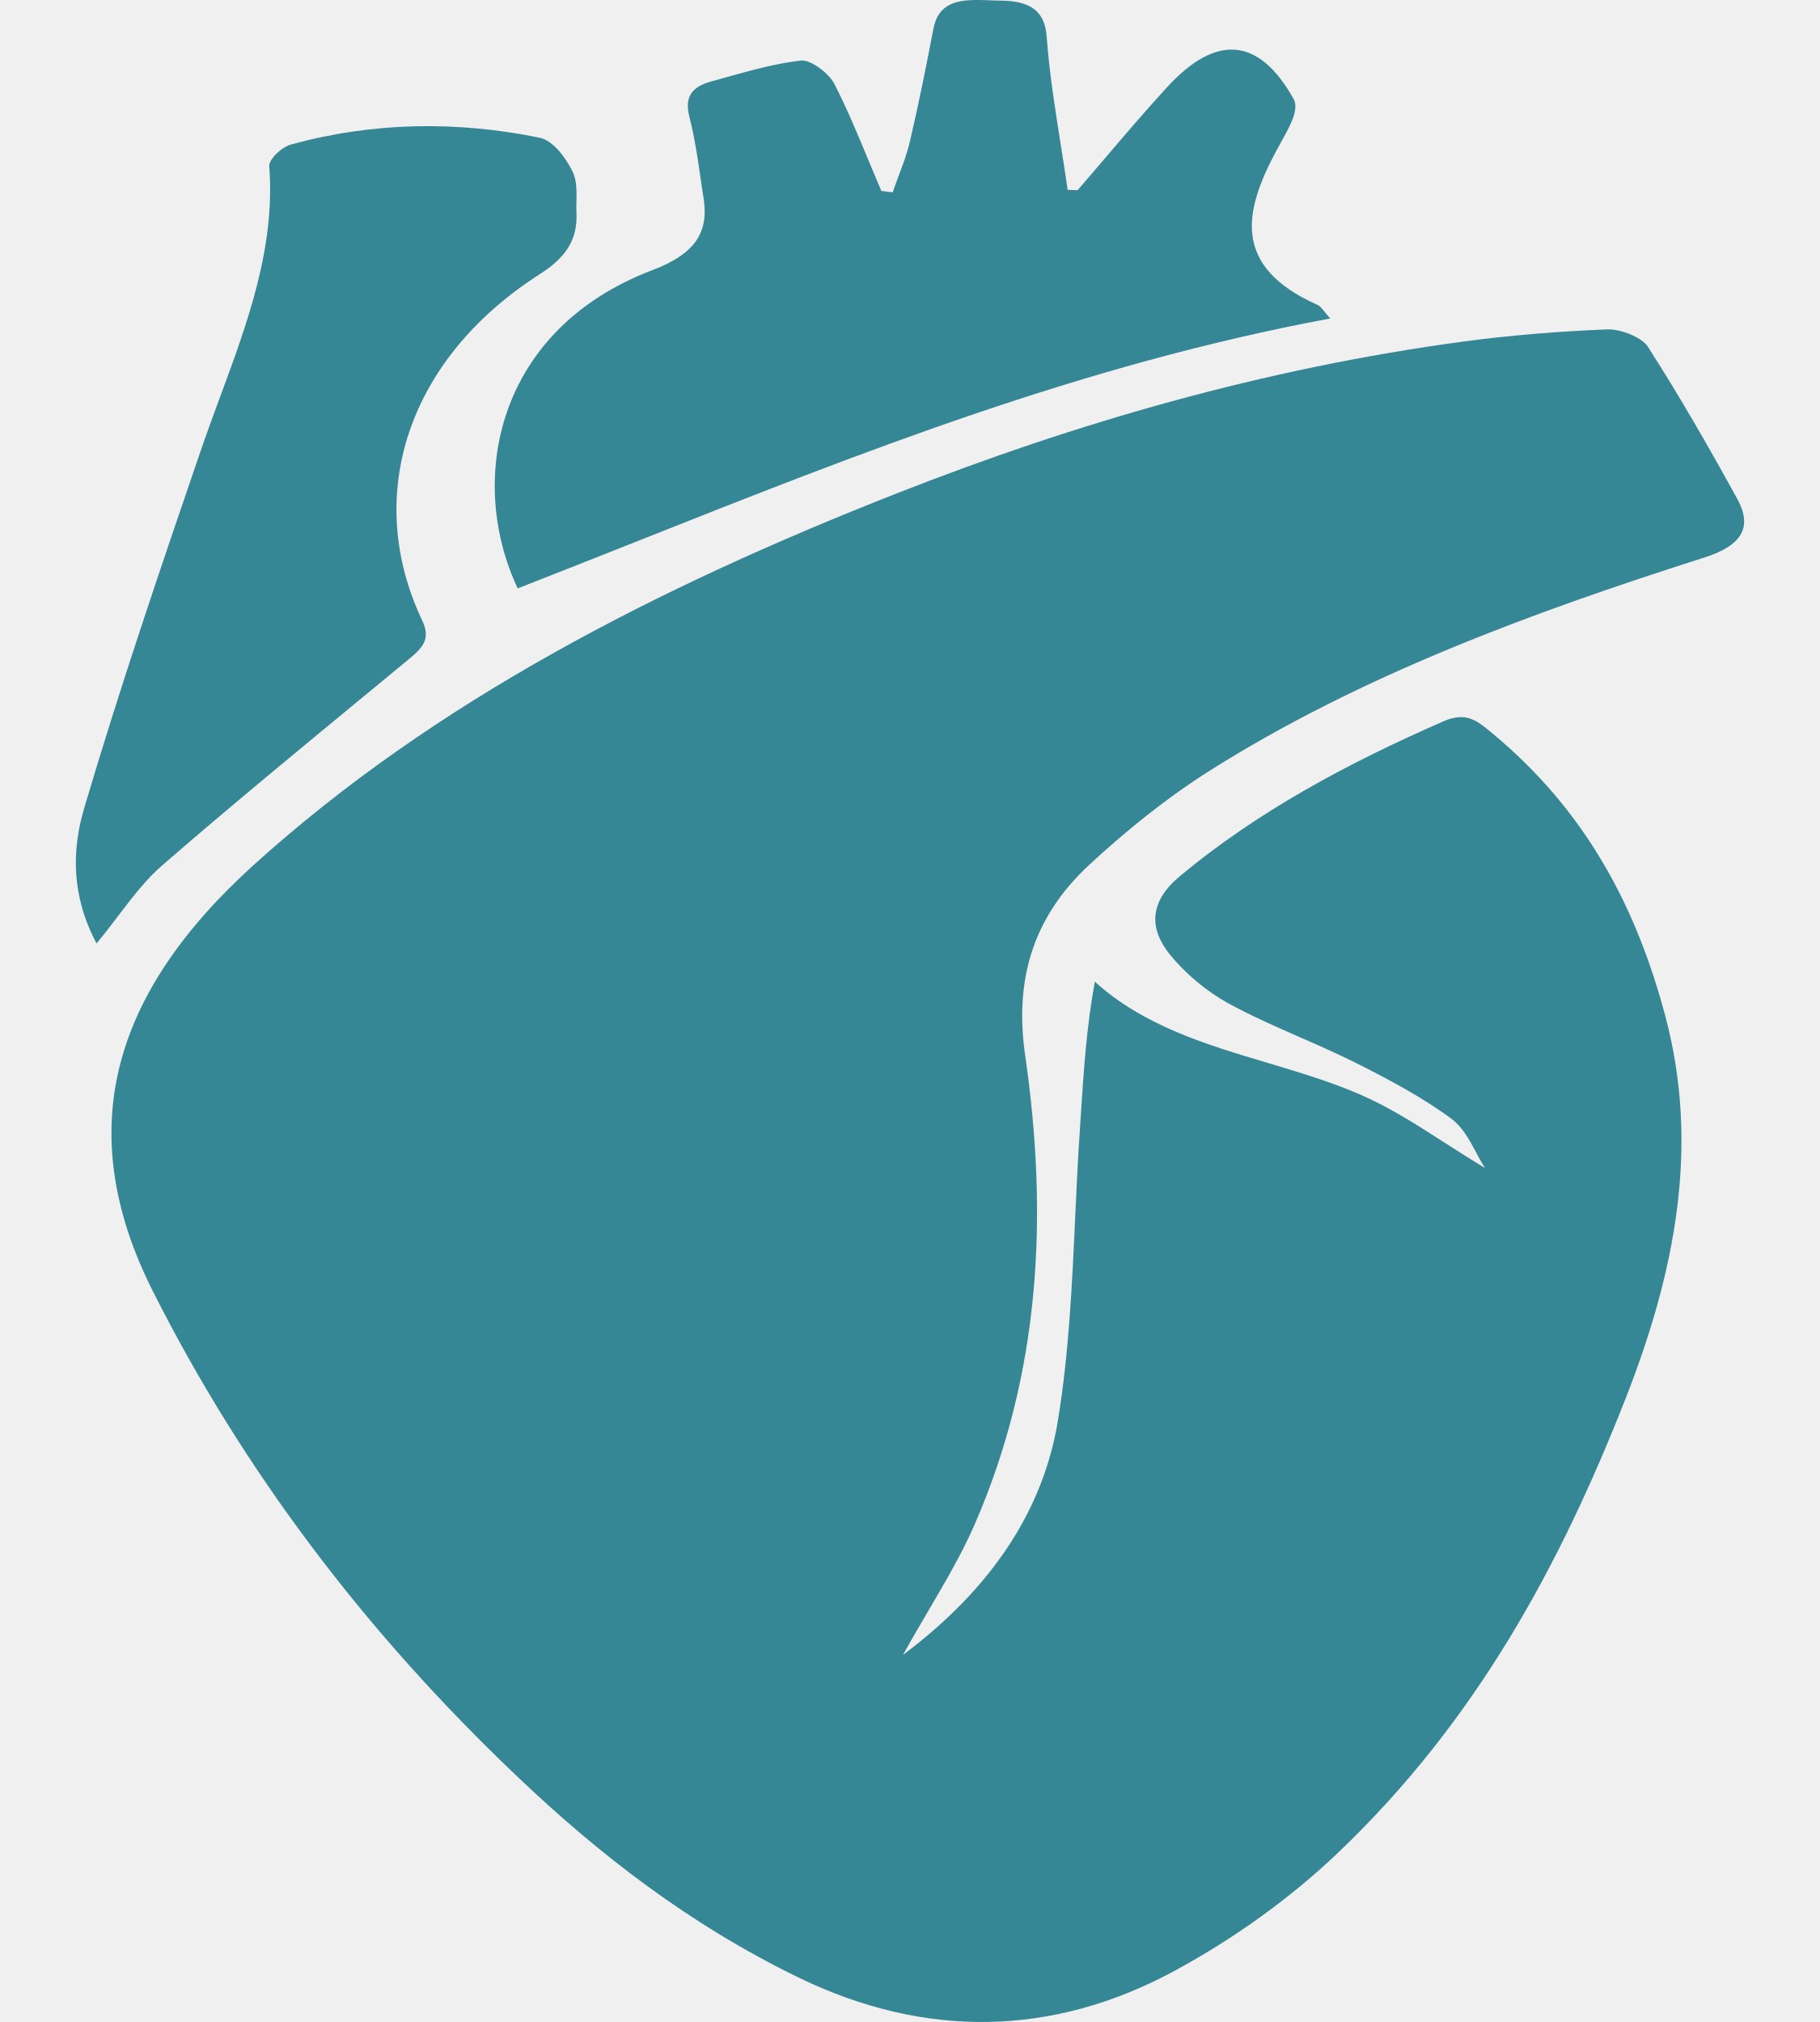
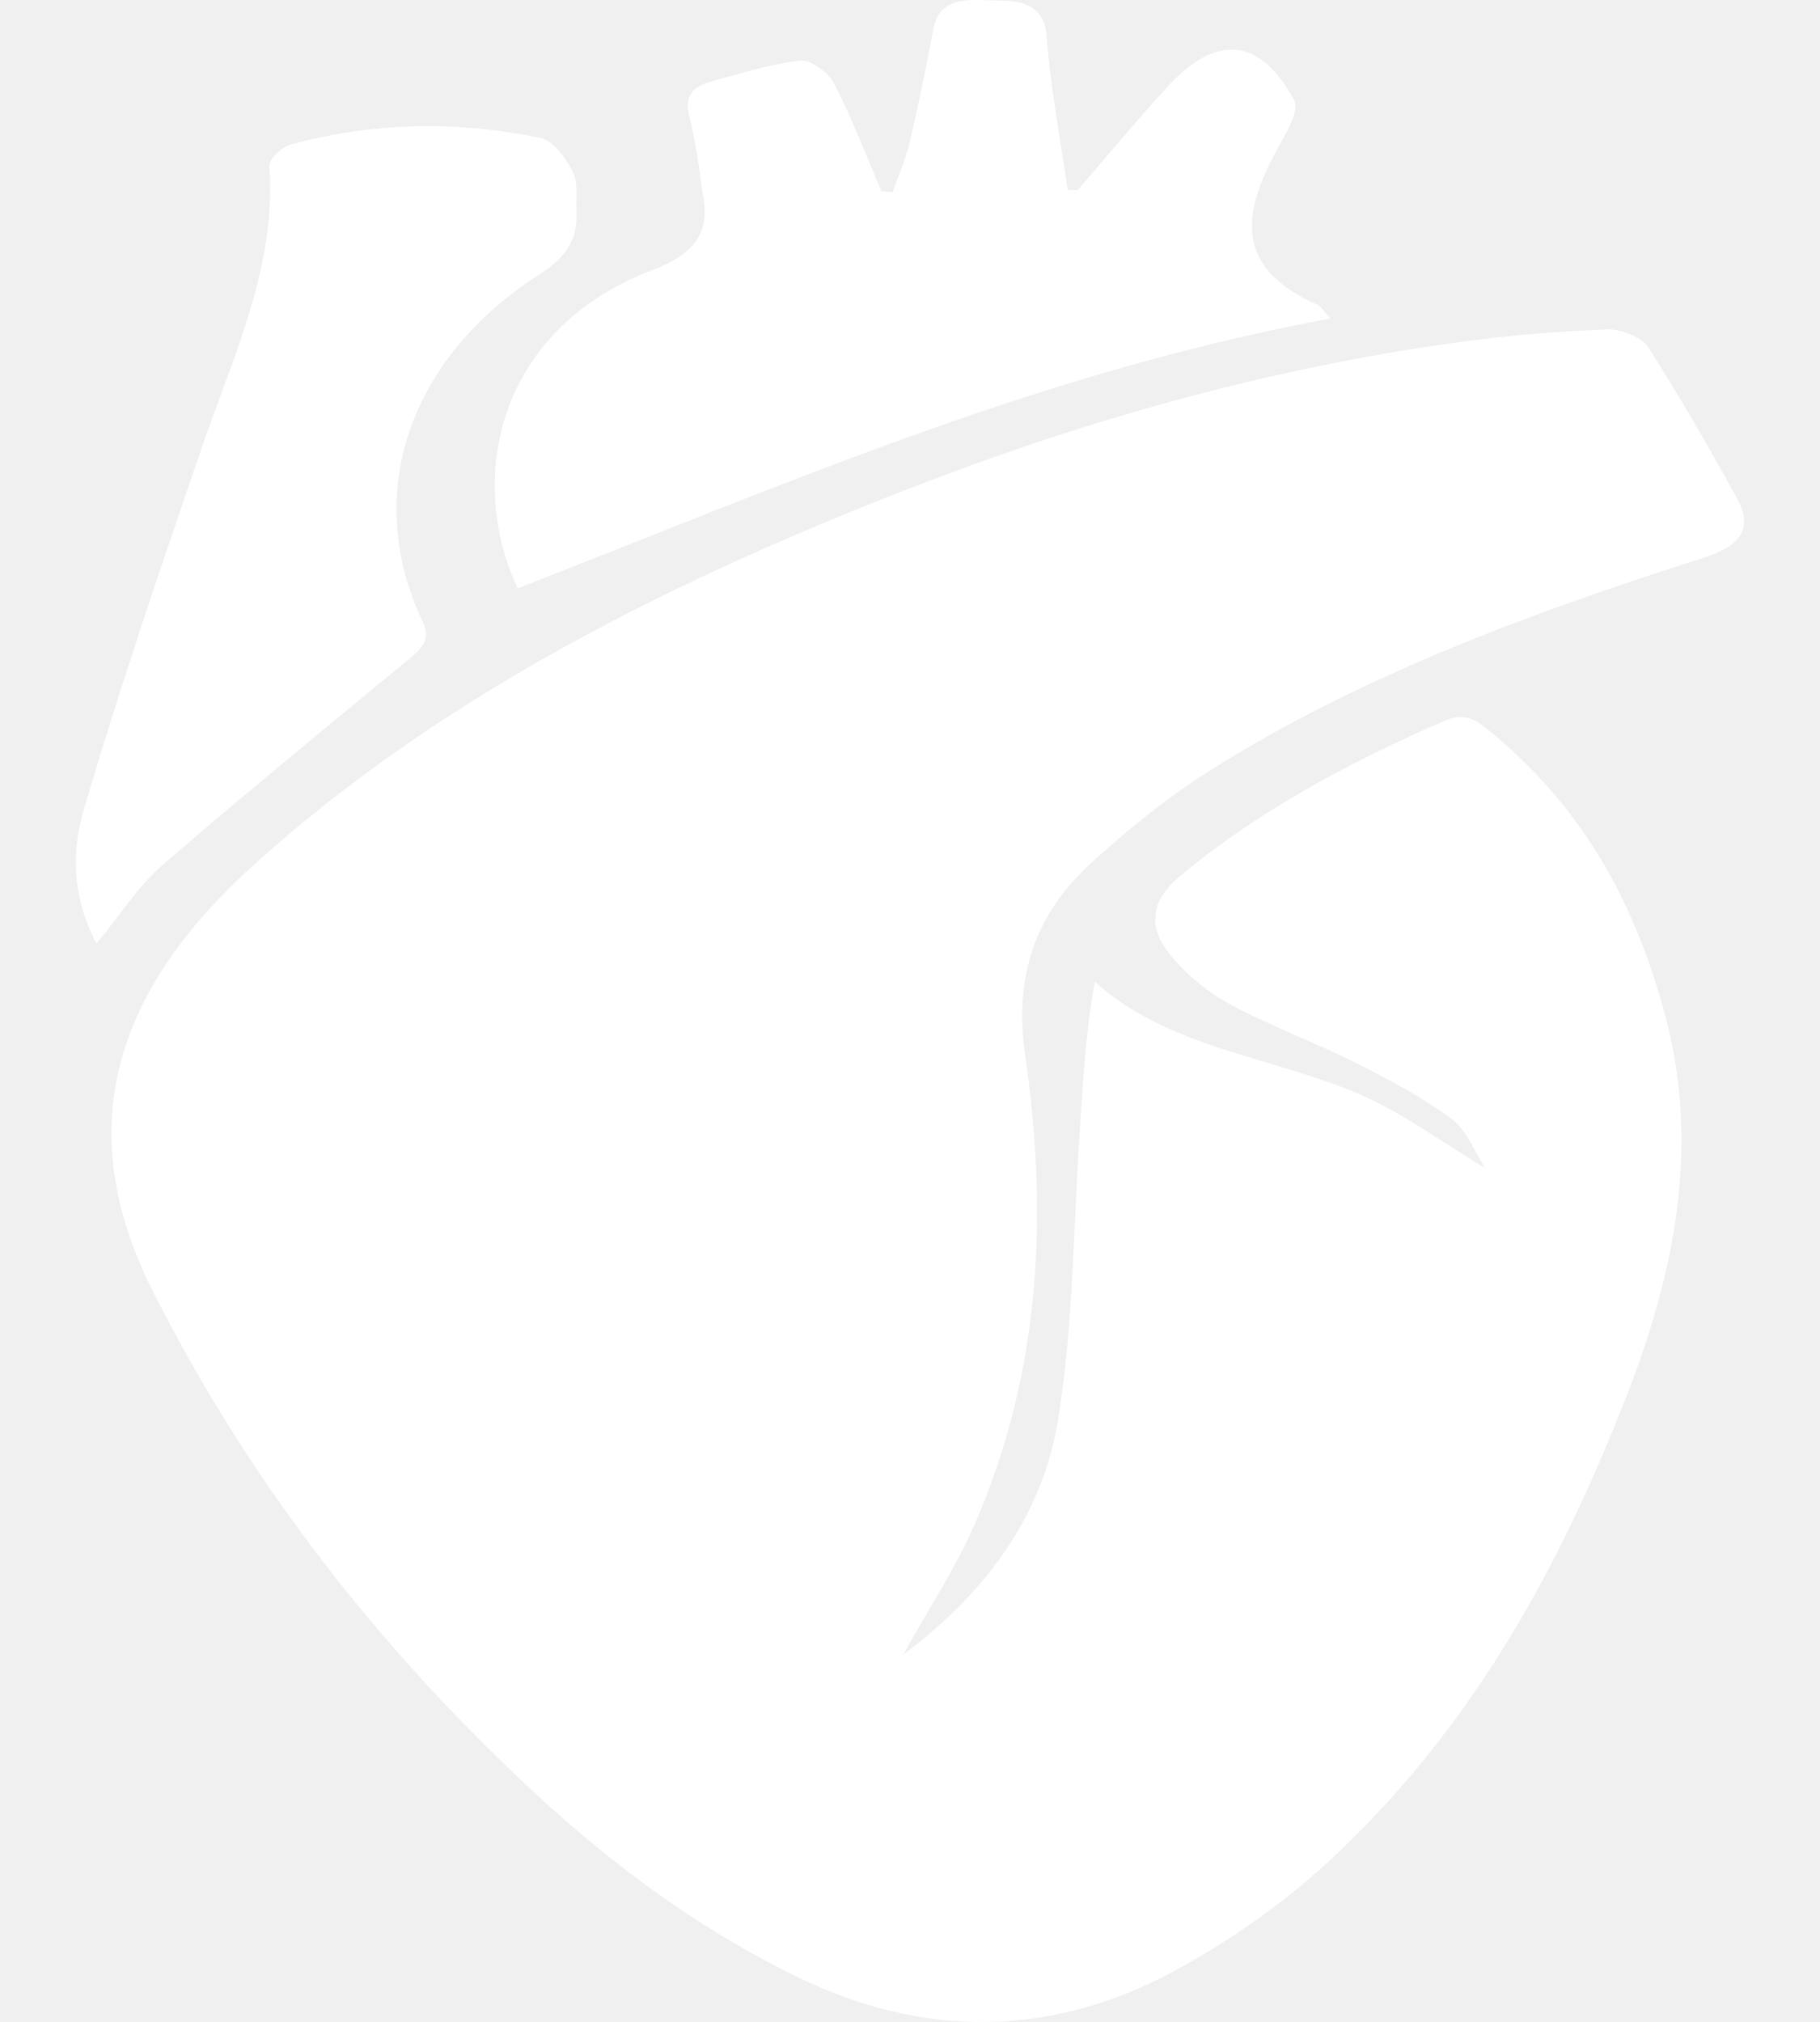
<svg xmlns="http://www.w3.org/2000/svg" width="18" height="20" viewBox="0 0 18 20" fill="none">
-   <path d="M13.157 3.15C10.704 3.606 8.503 4.48 6.306 5.352C5.911 5.509 5.516 5.665 5.12 5.82C4.613 4.742 4.913 3.256 6.452 2.672C6.873 2.512 7.011 2.301 6.959 1.964C6.954 1.934 6.95 1.904 6.945 1.874L6.932 1.787C6.902 1.575 6.871 1.363 6.818 1.155C6.773 0.979 6.822 0.864 7.029 0.807C7.085 0.792 7.142 0.776 7.198 0.76C7.436 0.694 7.675 0.627 7.921 0.599C8.018 0.587 8.199 0.726 8.251 0.828C8.378 1.076 8.484 1.332 8.59 1.587C8.611 1.636 8.631 1.684 8.651 1.733C8.673 1.785 8.695 1.837 8.717 1.889L8.829 1.902C8.847 1.849 8.866 1.797 8.886 1.744C8.929 1.63 8.972 1.516 8.999 1.399C9.086 1.029 9.16 0.656 9.232 0.283C9.289 -0.015 9.543 -0.006 9.788 0.003C9.825 0.005 9.861 0.006 9.897 0.006C10.176 0.009 10.334 0.097 10.352 0.365C10.378 0.72 10.434 1.072 10.49 1.425L10.49 1.426C10.514 1.577 10.538 1.727 10.559 1.878C10.592 1.879 10.625 1.88 10.658 1.881C10.744 1.781 10.83 1.68 10.916 1.58L10.921 1.574C11.124 1.335 11.328 1.097 11.541 0.864C12.031 0.329 12.455 0.37 12.795 0.981C12.826 1.036 12.808 1.119 12.783 1.181C12.752 1.259 12.71 1.334 12.668 1.409C12.652 1.44 12.635 1.47 12.618 1.5C12.308 2.084 12.176 2.635 13.029 3.015C13.039 3.02 13.049 3.026 13.058 3.035C13.07 3.047 13.083 3.062 13.098 3.081C13.114 3.1 13.132 3.123 13.156 3.15H13.157Z" fill="#368796" />
-   <path d="M8.932 16.368C9.816 15.705 10.32 14.928 10.463 14.05C10.572 13.383 10.603 12.709 10.634 12.034C10.647 11.752 10.66 11.471 10.679 11.19L10.689 11.037C10.717 10.601 10.745 10.163 10.828 9.71C11.309 10.146 11.928 10.332 12.54 10.514C12.85 10.607 13.158 10.699 13.445 10.823C13.739 10.95 14.004 11.12 14.282 11.299L14.284 11.3C14.414 11.383 14.547 11.469 14.687 11.553C14.653 11.501 14.624 11.446 14.595 11.391C14.529 11.269 14.464 11.148 14.355 11.066C14.07 10.855 13.74 10.68 13.411 10.514C13.23 10.424 13.043 10.341 12.855 10.259C12.619 10.155 12.384 10.052 12.161 9.931C11.931 9.806 11.723 9.629 11.57 9.441C11.361 9.182 11.368 8.918 11.666 8.669C12.427 8.033 13.321 7.552 14.277 7.134C14.497 7.038 14.606 7.127 14.735 7.233L14.741 7.238C15.697 8.024 16.189 8.993 16.47 10.05C16.816 11.347 16.562 12.598 16.075 13.839C15.436 15.465 14.608 17.016 13.231 18.328C12.765 18.772 12.206 19.176 11.607 19.499C10.41 20.144 9.148 20.169 7.891 19.557C6.816 19.033 5.926 18.343 5.12 17.576C3.598 16.13 2.398 14.532 1.51 12.768C0.701 11.161 1.127 9.804 2.513 8.552C4.292 6.944 6.489 5.816 8.859 4.884C10.641 4.183 12.497 3.646 14.46 3.38C14.935 3.316 15.416 3.277 15.896 3.258C16.03 3.253 16.239 3.337 16.298 3.43C16.614 3.923 16.903 4.427 17.182 4.935C17.334 5.213 17.233 5.395 16.852 5.516C15.129 6.065 13.448 6.688 11.977 7.615C11.539 7.891 11.138 8.216 10.772 8.555C10.193 9.092 10.036 9.726 10.139 10.439C10.366 12.01 10.297 13.571 9.638 15.082C9.514 15.366 9.353 15.64 9.182 15.932L9.182 15.932C9.1 16.072 9.015 16.216 8.931 16.368H8.932Z" fill="#368796" />
-   <path d="M0.833 7.992C0.708 8.413 0.706 8.863 0.954 9.33H0.956C1.036 9.234 1.108 9.14 1.176 9.05C1.316 8.866 1.444 8.698 1.607 8.557C2.271 7.981 2.953 7.419 3.635 6.857C3.773 6.743 3.912 6.628 4.051 6.514C4.186 6.401 4.261 6.317 4.175 6.136C3.587 4.893 4.038 3.542 5.34 2.711C5.615 2.535 5.713 2.354 5.701 2.101C5.699 2.063 5.7 2.024 5.701 1.984C5.703 1.883 5.705 1.782 5.662 1.695C5.598 1.566 5.474 1.39 5.336 1.362C4.515 1.194 3.687 1.207 2.879 1.429C2.784 1.455 2.658 1.575 2.663 1.646C2.724 2.446 2.449 3.19 2.173 3.936C2.107 4.114 2.042 4.292 1.981 4.47C1.58 5.64 1.182 6.812 0.833 7.992Z" fill="#368796" />
+   <g clip-path="url(#clip0_929_44)">
+     <path d="M13.157 3.15C10.704 3.606 8.503 4.48 6.306 5.352C5.911 5.509 5.516 5.665 5.12 5.82C4.613 4.742 4.913 3.256 6.452 2.672C6.873 2.512 7.011 2.301 6.959 1.964C6.954 1.934 6.95 1.904 6.945 1.874L6.932 1.787C6.902 1.575 6.871 1.363 6.818 1.155C6.773 0.979 6.822 0.864 7.029 0.807C7.085 0.792 7.142 0.776 7.198 0.76C7.436 0.694 7.675 0.627 7.921 0.599C8.018 0.587 8.199 0.726 8.251 0.828C8.378 1.076 8.484 1.332 8.59 1.587C8.611 1.636 8.631 1.684 8.651 1.733C8.673 1.785 8.695 1.837 8.717 1.889L8.829 1.902C8.847 1.849 8.866 1.797 8.886 1.744C8.929 1.63 8.972 1.516 8.999 1.399C9.086 1.029 9.16 0.656 9.232 0.283C9.289 -0.015 9.543 -0.006 9.788 0.003C9.825 0.005 9.861 0.006 9.897 0.006C10.176 0.009 10.334 0.097 10.352 0.365C10.378 0.72 10.434 1.072 10.49 1.425L10.49 1.426C10.514 1.577 10.538 1.727 10.559 1.878C10.592 1.879 10.625 1.88 10.658 1.881C10.744 1.781 10.83 1.68 10.916 1.58L10.921 1.574C11.124 1.335 11.328 1.097 11.541 0.864C12.031 0.329 12.455 0.37 12.795 0.981C12.826 1.036 12.808 1.119 12.783 1.181C12.752 1.259 12.71 1.334 12.668 1.409C12.652 1.44 12.635 1.47 12.618 1.5C12.308 2.084 12.176 2.635 13.029 3.015C13.039 3.02 13.049 3.026 13.058 3.035C13.07 3.047 13.083 3.062 13.098 3.081C13.114 3.1 13.133 3.123 13.157 3.15Z" fill="white" />
+     <path d="M8.932 16.368C9.816 15.705 10.32 14.928 10.463 14.05C10.572 13.383 10.603 12.709 10.634 12.034C10.647 11.752 10.66 11.471 10.679 11.19L10.689 11.037C10.717 10.601 10.745 10.163 10.828 9.71C11.309 10.146 11.928 10.332 12.54 10.514C12.85 10.607 13.158 10.699 13.445 10.823C13.739 10.95 14.004 11.12 14.282 11.299L14.284 11.3C14.414 11.383 14.547 11.469 14.687 11.553C14.653 11.501 14.624 11.446 14.595 11.391C14.529 11.269 14.464 11.148 14.355 11.066C14.07 10.855 13.74 10.68 13.411 10.514C13.23 10.424 13.043 10.341 12.855 10.259C12.619 10.155 12.384 10.052 12.161 9.931C11.931 9.806 11.723 9.629 11.57 9.441C11.361 9.182 11.368 8.918 11.666 8.669C12.427 8.033 13.321 7.552 14.277 7.134C14.497 7.038 14.606 7.127 14.735 7.233L14.741 7.238C15.697 8.024 16.189 8.993 16.47 10.05C16.816 11.347 16.562 12.598 16.075 13.839C15.436 15.465 14.608 17.016 13.231 18.328C12.765 18.772 12.206 19.176 11.607 19.499C10.41 20.144 9.148 20.169 7.891 19.557C6.816 19.033 5.926 18.343 5.12 17.576C3.598 16.13 2.398 14.532 1.51 12.768C0.701 11.161 1.127 9.804 2.513 8.552C4.292 6.944 6.489 5.816 8.859 4.884C10.641 4.183 12.497 3.646 14.46 3.38C14.935 3.316 15.416 3.277 15.896 3.258C16.03 3.253 16.239 3.337 16.298 3.43C16.614 3.923 16.903 4.427 17.182 4.935C17.334 5.213 17.233 5.395 16.852 5.516C15.129 6.065 13.448 6.688 11.977 7.615C11.539 7.891 11.138 8.216 10.772 8.555C10.193 9.092 10.036 9.726 10.139 10.439C10.366 12.01 10.297 13.571 9.638 15.082C9.514 15.366 9.353 15.64 9.182 15.932C9.1 16.072 9.016 16.216 8.932 16.368Z" fill="white" />
+     <path d="M0.833 7.992C0.708 8.413 0.706 8.863 0.954 9.33H0.956C1.036 9.234 1.108 9.14 1.176 9.05C1.316 8.866 1.444 8.698 1.607 8.557C2.271 7.981 2.953 7.419 3.635 6.857C3.773 6.743 3.912 6.628 4.051 6.514C4.186 6.401 4.261 6.317 4.175 6.136C3.587 4.893 4.038 3.542 5.34 2.711C5.615 2.535 5.713 2.354 5.701 2.101C5.699 2.063 5.7 2.024 5.701 1.984C5.703 1.883 5.705 1.782 5.662 1.695C5.598 1.566 5.474 1.39 5.336 1.362C4.515 1.194 3.687 1.207 2.879 1.429C2.784 1.455 2.658 1.575 2.663 1.646C2.724 2.446 2.449 3.19 2.173 3.936C2.107 4.114 2.042 4.292 1.981 4.47C1.58 5.64 1.182 6.812 0.833 7.992Z" fill="white" />
+   </g>
+   <defs>
+     <clipPath id="clip0_929_44">
+       <rect width="18" height="20" fill="white" />
+     </clipPath>
+   </defs>
</svg>
